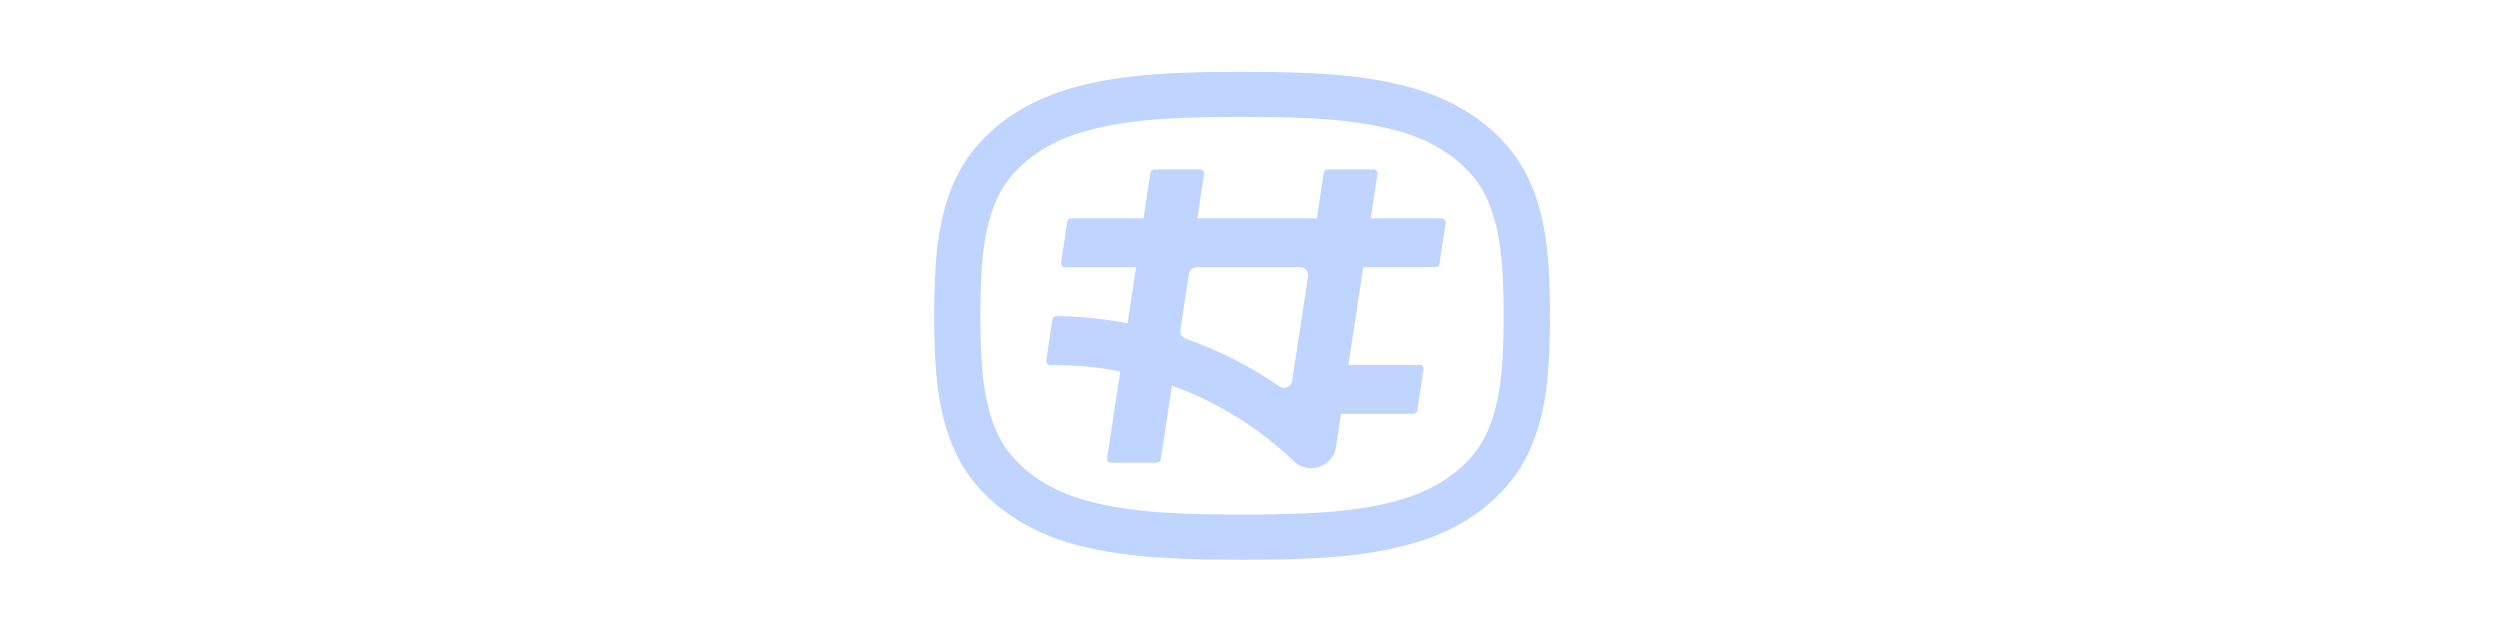
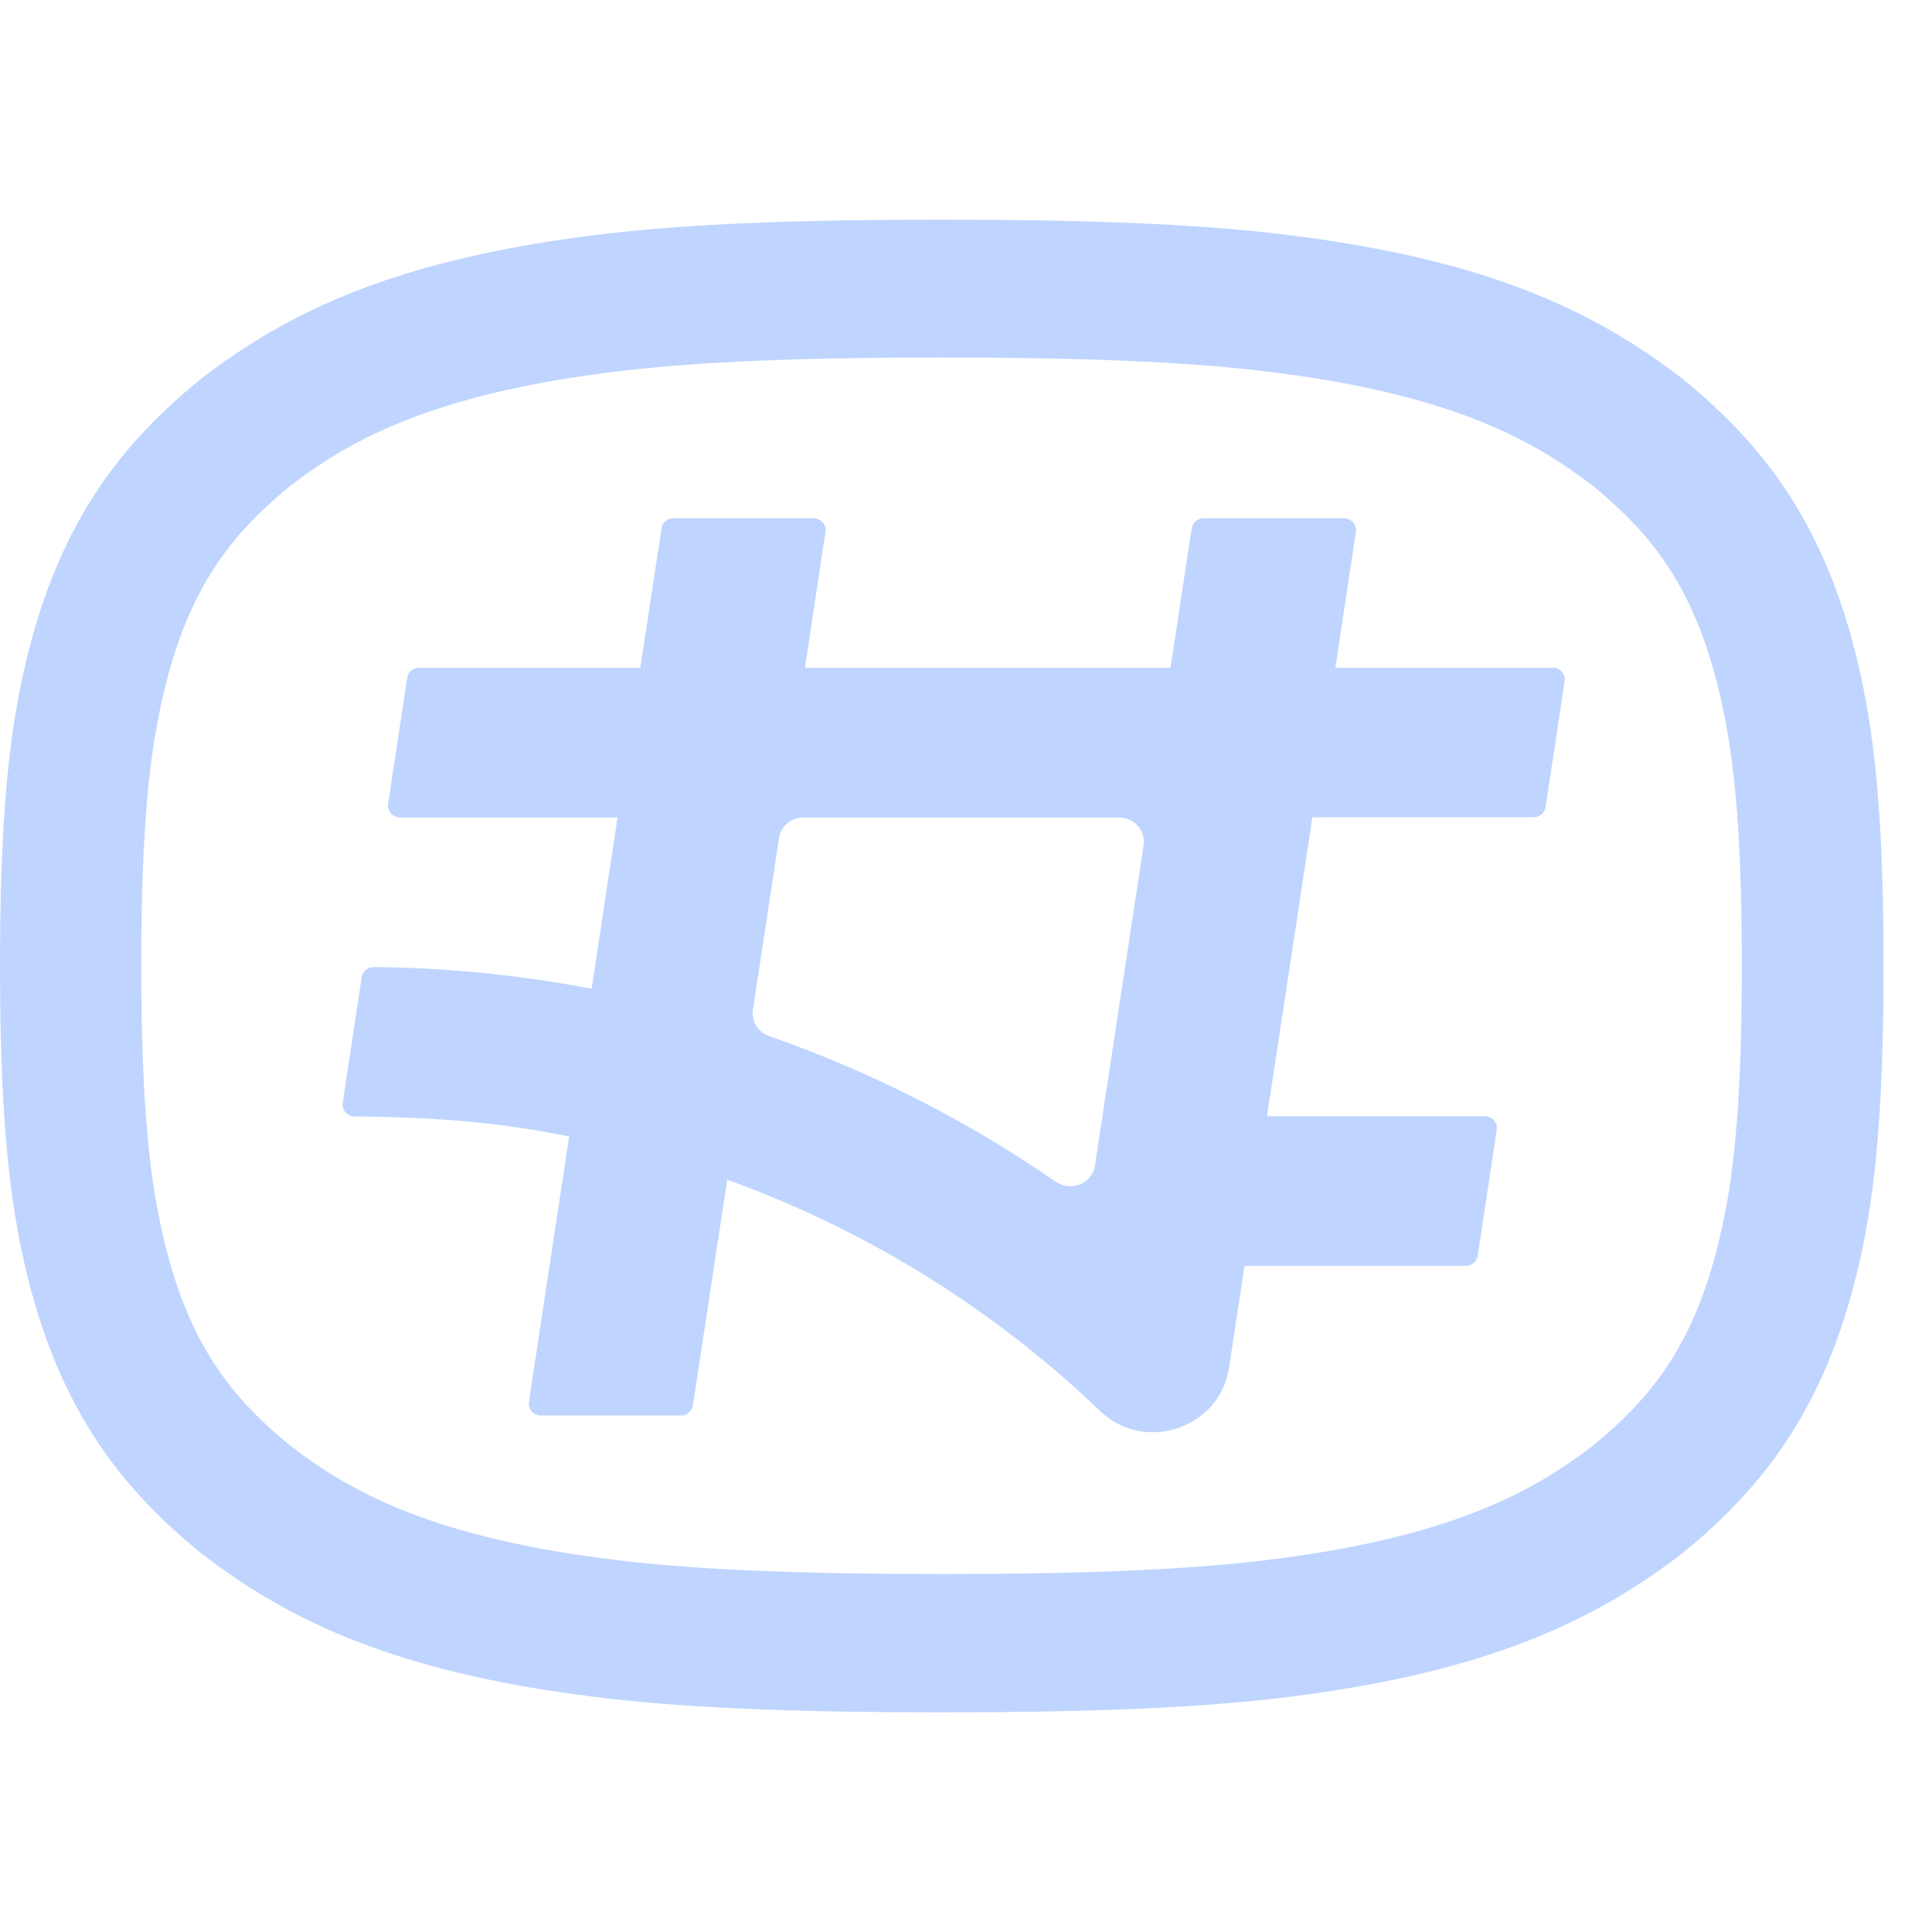
- <svg xmlns="http://www.w3.org/2000/svg" class="icon-svg icon-app-logo" width="190" height="48" viewBox="0 0 26 26" fill="#BFD5FF">
+ <svg xmlns="http://www.w3.org/2000/svg" class="icon-svg icon-app-logo" width="48" height="48" viewBox="0 0 26 26" fill="#BFD5FF">
  <path d="M20.9 8.987H17.971L18.247 7.158C18.262 7.06 18.185 6.974 18.085 6.974H16.199C16.116 6.974 16.049 7.031 16.037 7.112L15.752 8.987H10.833L11.109 7.158C11.124 7.06 11.047 6.974 10.947 6.974H9.064C8.981 6.974 8.914 7.031 8.902 7.112L8.617 8.987H5.64C5.558 8.987 5.49 9.045 5.479 9.125L5.223 10.816C5.208 10.914 5.285 11.001 5.384 11.001H8.311L7.962 13.305C7.012 13.126 6.034 13.023 5.032 13.014C4.95 13.014 4.879 13.075 4.867 13.152L4.612 14.844C4.597 14.938 4.676 15.025 4.773 15.025C6.037 15.033 6.889 15.137 7.659 15.295L7.118 18.865C7.104 18.963 7.18 19.049 7.28 19.049H9.164C9.246 19.049 9.313 18.991 9.325 18.911L9.787 15.876C11.682 16.561 13.389 17.631 14.803 18.988C15.402 19.564 16.416 19.221 16.539 18.41L16.613 17.924L16.748 17.035H19.725C19.807 17.035 19.875 16.978 19.887 16.897L20.142 15.206C20.157 15.108 20.081 15.022 19.98 15.022H17.051L17.662 10.998H20.639C20.721 10.998 20.789 10.94 20.8 10.86L21.056 9.168C21.071 9.071 20.994 8.984 20.894 8.984L20.9 8.987ZM15.39 11.375L14.735 15.686C14.697 15.931 14.412 16.043 14.206 15.902C13.028 15.088 11.732 14.426 10.351 13.943C10.201 13.891 10.11 13.745 10.133 13.589L10.483 11.28C10.507 11.119 10.648 11.001 10.815 11.001H15.058C15.264 11.001 15.42 11.179 15.39 11.377V11.375Z" />
  <path d="M0.241 16.578C0.649 18.773 1.531 19.947 2.706 20.902C3.911 21.834 5.389 22.532 8.161 22.855C9.415 23.001 10.943 23.044 12.674 23.044C14.405 23.044 15.933 23.001 17.188 22.855C19.956 22.53 21.437 21.831 22.642 20.902C23.814 19.947 24.699 18.773 25.108 16.578C25.293 15.583 25.348 14.372 25.348 13C25.348 11.628 25.293 10.414 25.108 9.422C24.699 7.227 23.817 6.053 22.642 5.098C21.437 4.167 19.959 3.468 17.188 3.145C15.933 2.999 14.405 2.956 12.674 2.956C10.943 2.956 9.415 2.999 8.161 3.145C5.392 3.47 3.911 4.169 2.706 5.098C1.531 6.051 0.649 7.224 0.241 9.419C0.056 10.414 0 11.625 0 12.997C0 14.369 0.056 15.583 0.241 16.575V16.578ZM2.113 9.753C2.43 8.047 3.033 7.256 3.902 6.542C4.725 5.91 5.845 5.288 8.384 4.989C9.421 4.868 10.785 4.811 12.671 4.811C14.558 4.811 15.921 4.868 16.959 4.989C19.498 5.285 20.617 5.91 21.44 6.542C22.31 7.256 22.912 8.047 23.23 9.753C23.374 10.523 23.441 11.553 23.441 12.997C23.441 14.441 23.374 15.471 23.23 16.242C22.912 17.948 22.31 18.738 21.44 19.452C20.617 20.085 19.498 20.706 16.959 21.005C15.921 21.126 14.558 21.183 12.671 21.183C10.785 21.183 9.421 21.126 8.384 21.005C5.845 20.709 4.725 20.085 3.902 19.452C3.033 18.738 2.43 17.948 2.113 16.242C1.969 15.471 1.901 14.441 1.901 12.997C1.901 11.553 1.969 10.523 2.113 9.753Z" />
</svg>
